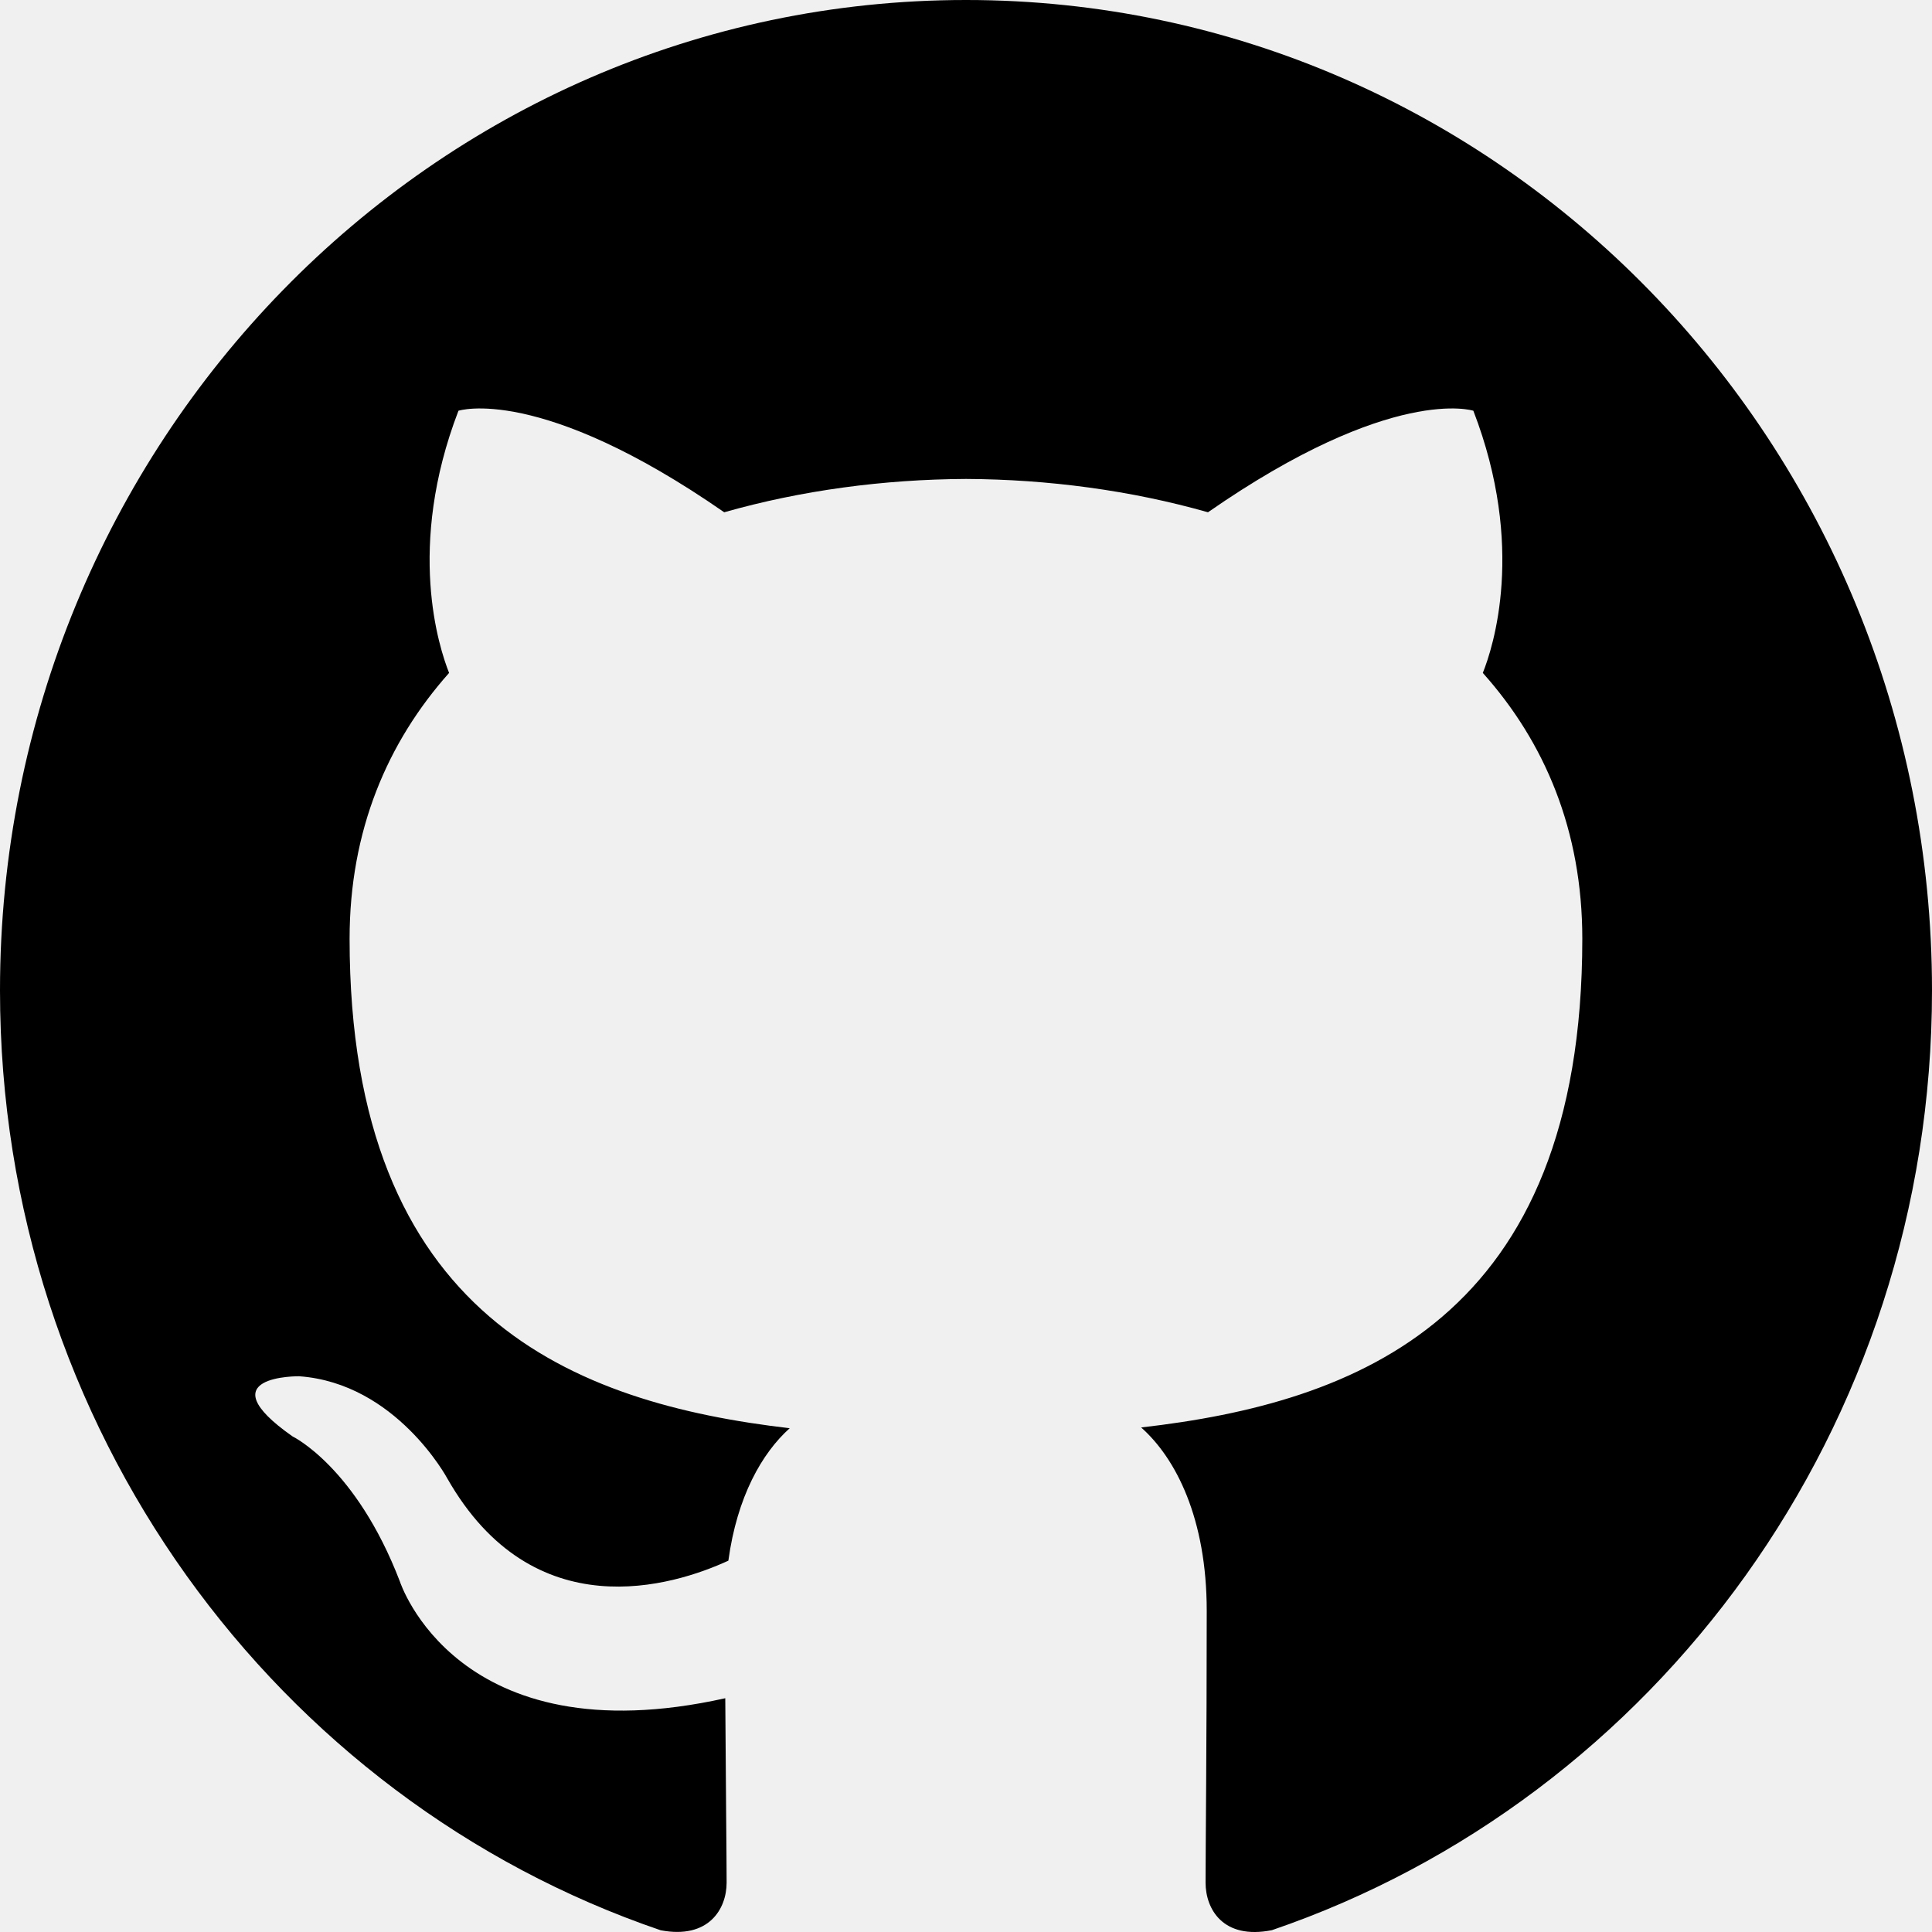
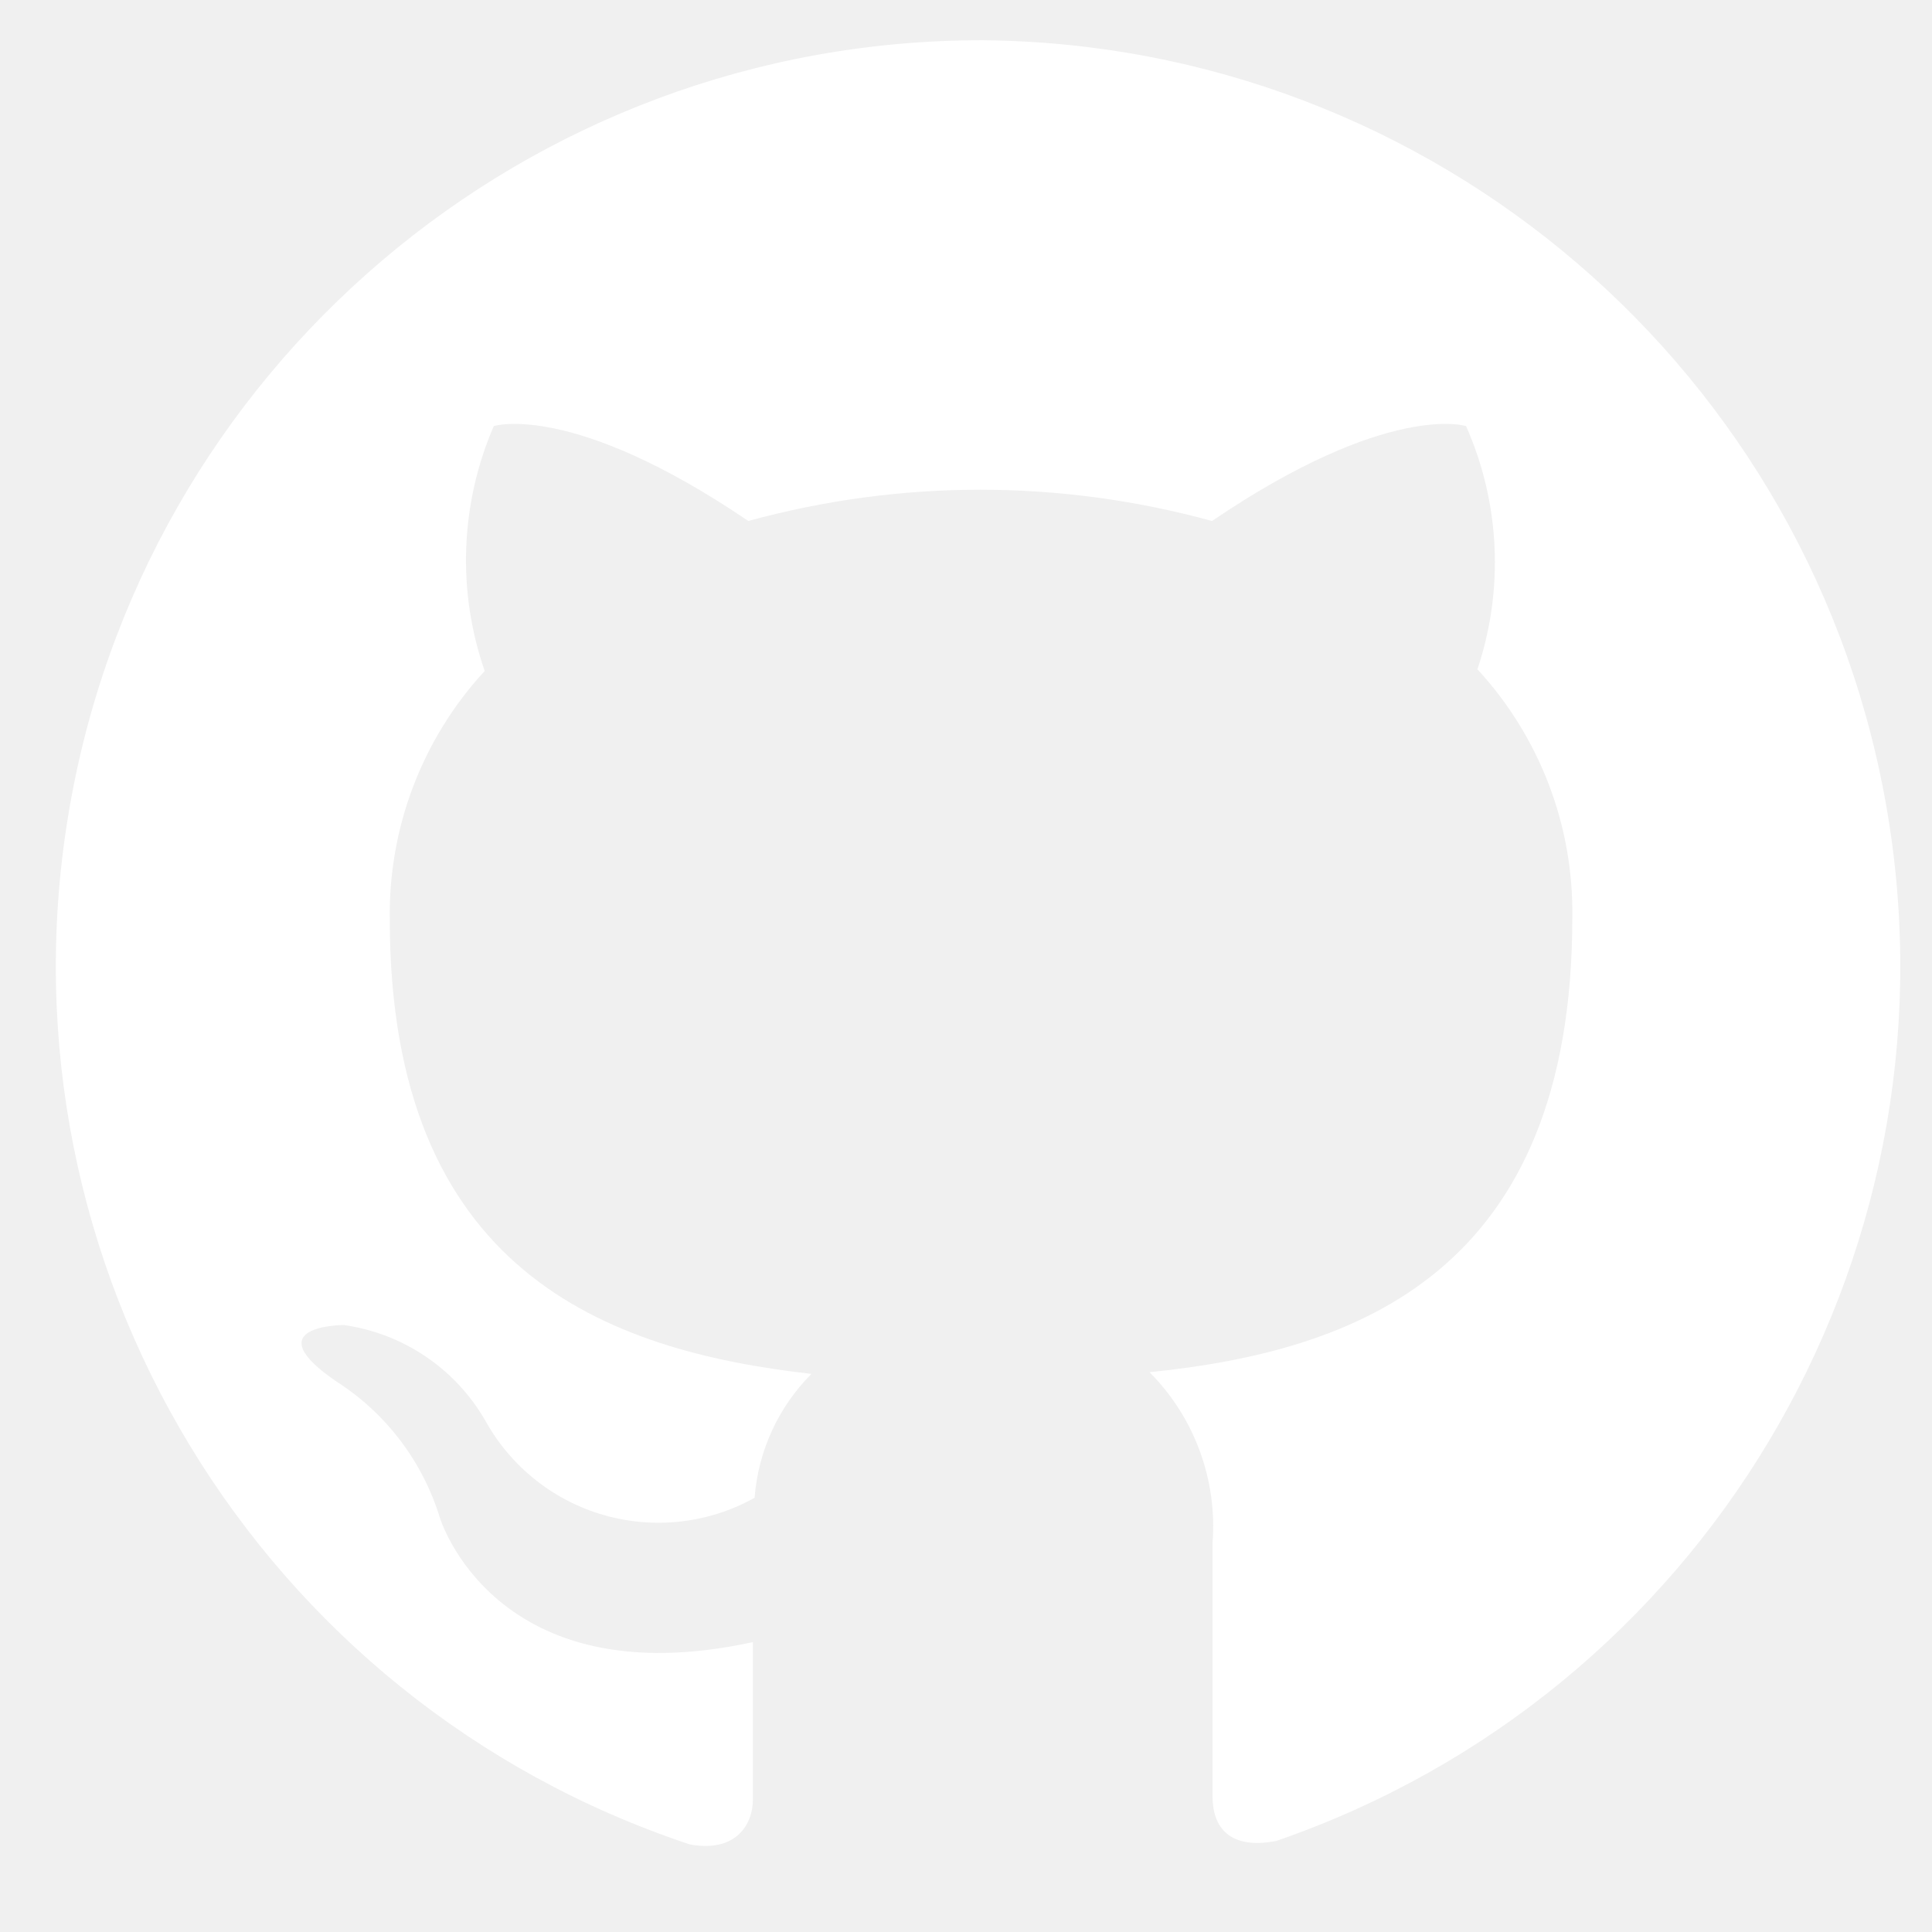
- <svg xmlns="http://www.w3.org/2000/svg" width="800px" height="800px" viewBox="0 0 20 20" version="1.1">
-   <defs>
- 
- </defs>
-   <g id="Page-1" stroke="none" stroke-width="1" fill="none" fill-rule="evenodd">
-     <g id="Dribbble-Light-Preview" transform="translate(-140, -7559)" fill="#000000">
-       <g id="icons" transform="translate(56, 160)">
-         <path d="M94,7399 C99.523,7399 104,7403.59 104,7409.253 C104,7413.782 101.138,7417.624 97.167,7418.981 C96.66,7419.082 96.48,7418.762 96.48,7418.489 C96.48,7418.151 96.492,7417.047 96.492,7415.675 C96.492,7414.719 96.172,7414.095 95.813,7413.777 C98.04,7413.523 100.38,7412.656 100.38,7408.718 C100.38,7407.598 99.992,7406.684 99.35,7405.966 C99.454,7405.707 99.797,7404.664 99.252,7403.252 C99.252,7403.252 98.414,7402.977 96.505,7404.303 C95.706,7404.076 94.85,7403.962 94,7403.958 C93.15,7403.962 92.295,7404.076 91.497,7404.303 C89.586,7402.977 88.746,7403.252 88.746,7403.252 C88.203,7404.664 88.546,7405.707 88.649,7405.966 C88.01,7406.684 87.619,7407.598 87.619,7408.718 C87.619,7412.646 89.954,7413.526 92.175,7413.785 C91.889,7414.041 91.63,7414.493 91.54,7415.156 C90.97,7415.418 89.522,7415.871 88.63,7414.304 C88.63,7414.304 88.101,7413.319 87.097,7413.247 C87.097,7413.247 86.122,7413.234 87.029,7413.87 C87.029,7413.87 87.684,7414.185 88.139,7415.37 C88.139,7415.37 88.726,7417.2 91.508,7416.58 C91.513,7417.437 91.522,7418.245 91.522,7418.489 C91.522,7418.76 91.338,7419.077 90.839,7418.982 C86.865,7417.627 84,7413.783 84,7409.253 C84,7403.59 88.478,7399 94,7399" id="github-[#142]">
- 
- </path>
-       </g>
-     </g>
+ <svg xmlns="http://www.w3.org/2000/svg" width="800px" height="800px" viewBox="0 -0.5 24 24" id="meteor-icon-kit__regular-github" fill="none">
+   <g id="SVGRepo_bgCarrier" stroke-width="0" />
+   <g id="SVGRepo_tracerCarrier" stroke-linecap="round" stroke-linejoin="round" />
+   <g id="SVGRepo_iconCarrier">
+     <path fill-rule="evenodd" clip-rule="evenodd" d="M12.205 0C6.56 -0.006 1.746 4.086 0.843 9.658C-0.061 15.229 3.213 20.633 8.569 22.412C9.148 22.518 9.353 22.158 9.353 21.854C9.353 21.551 9.353 20.859 9.353 19.899C6.141 20.598 5.464 18.353 5.464 18.353C5.25 17.657 4.798 17.059 4.186 16.666C3.148 15.96 4.271 15.96 4.271 15.96C5.008 16.064 5.656 16.501 6.028 17.146C6.344 17.718 6.874 18.141 7.502 18.321C8.13 18.501 8.803 18.424 9.374 18.106C9.418 17.525 9.669 16.979 10.08 16.567C7.525 16.278 4.842 15.289 4.842 10.92C4.825 9.779 5.247 8.674 6.021 7.835C5.676 6.843 5.717 5.757 6.134 4.793C6.134 4.793 7.101 4.482 9.296 5.972C11.182 5.454 13.171 5.454 15.056 5.972C17.252 4.482 18.212 4.793 18.212 4.793C18.635 5.747 18.685 6.825 18.353 7.814C19.127 8.653 19.549 9.757 19.532 10.899C19.532 15.318 16.842 16.285 14.28 16.546C14.836 17.105 15.122 17.877 15.063 18.663C15.063 20.202 15.063 21.445 15.063 21.819C15.063 22.193 15.268 22.482 15.854 22.369C21.147 20.545 24.357 15.173 23.455 9.647C22.554 4.121 17.803 0.048 12.205 0z" fill="#ffffff" />
  </g>
</svg>
